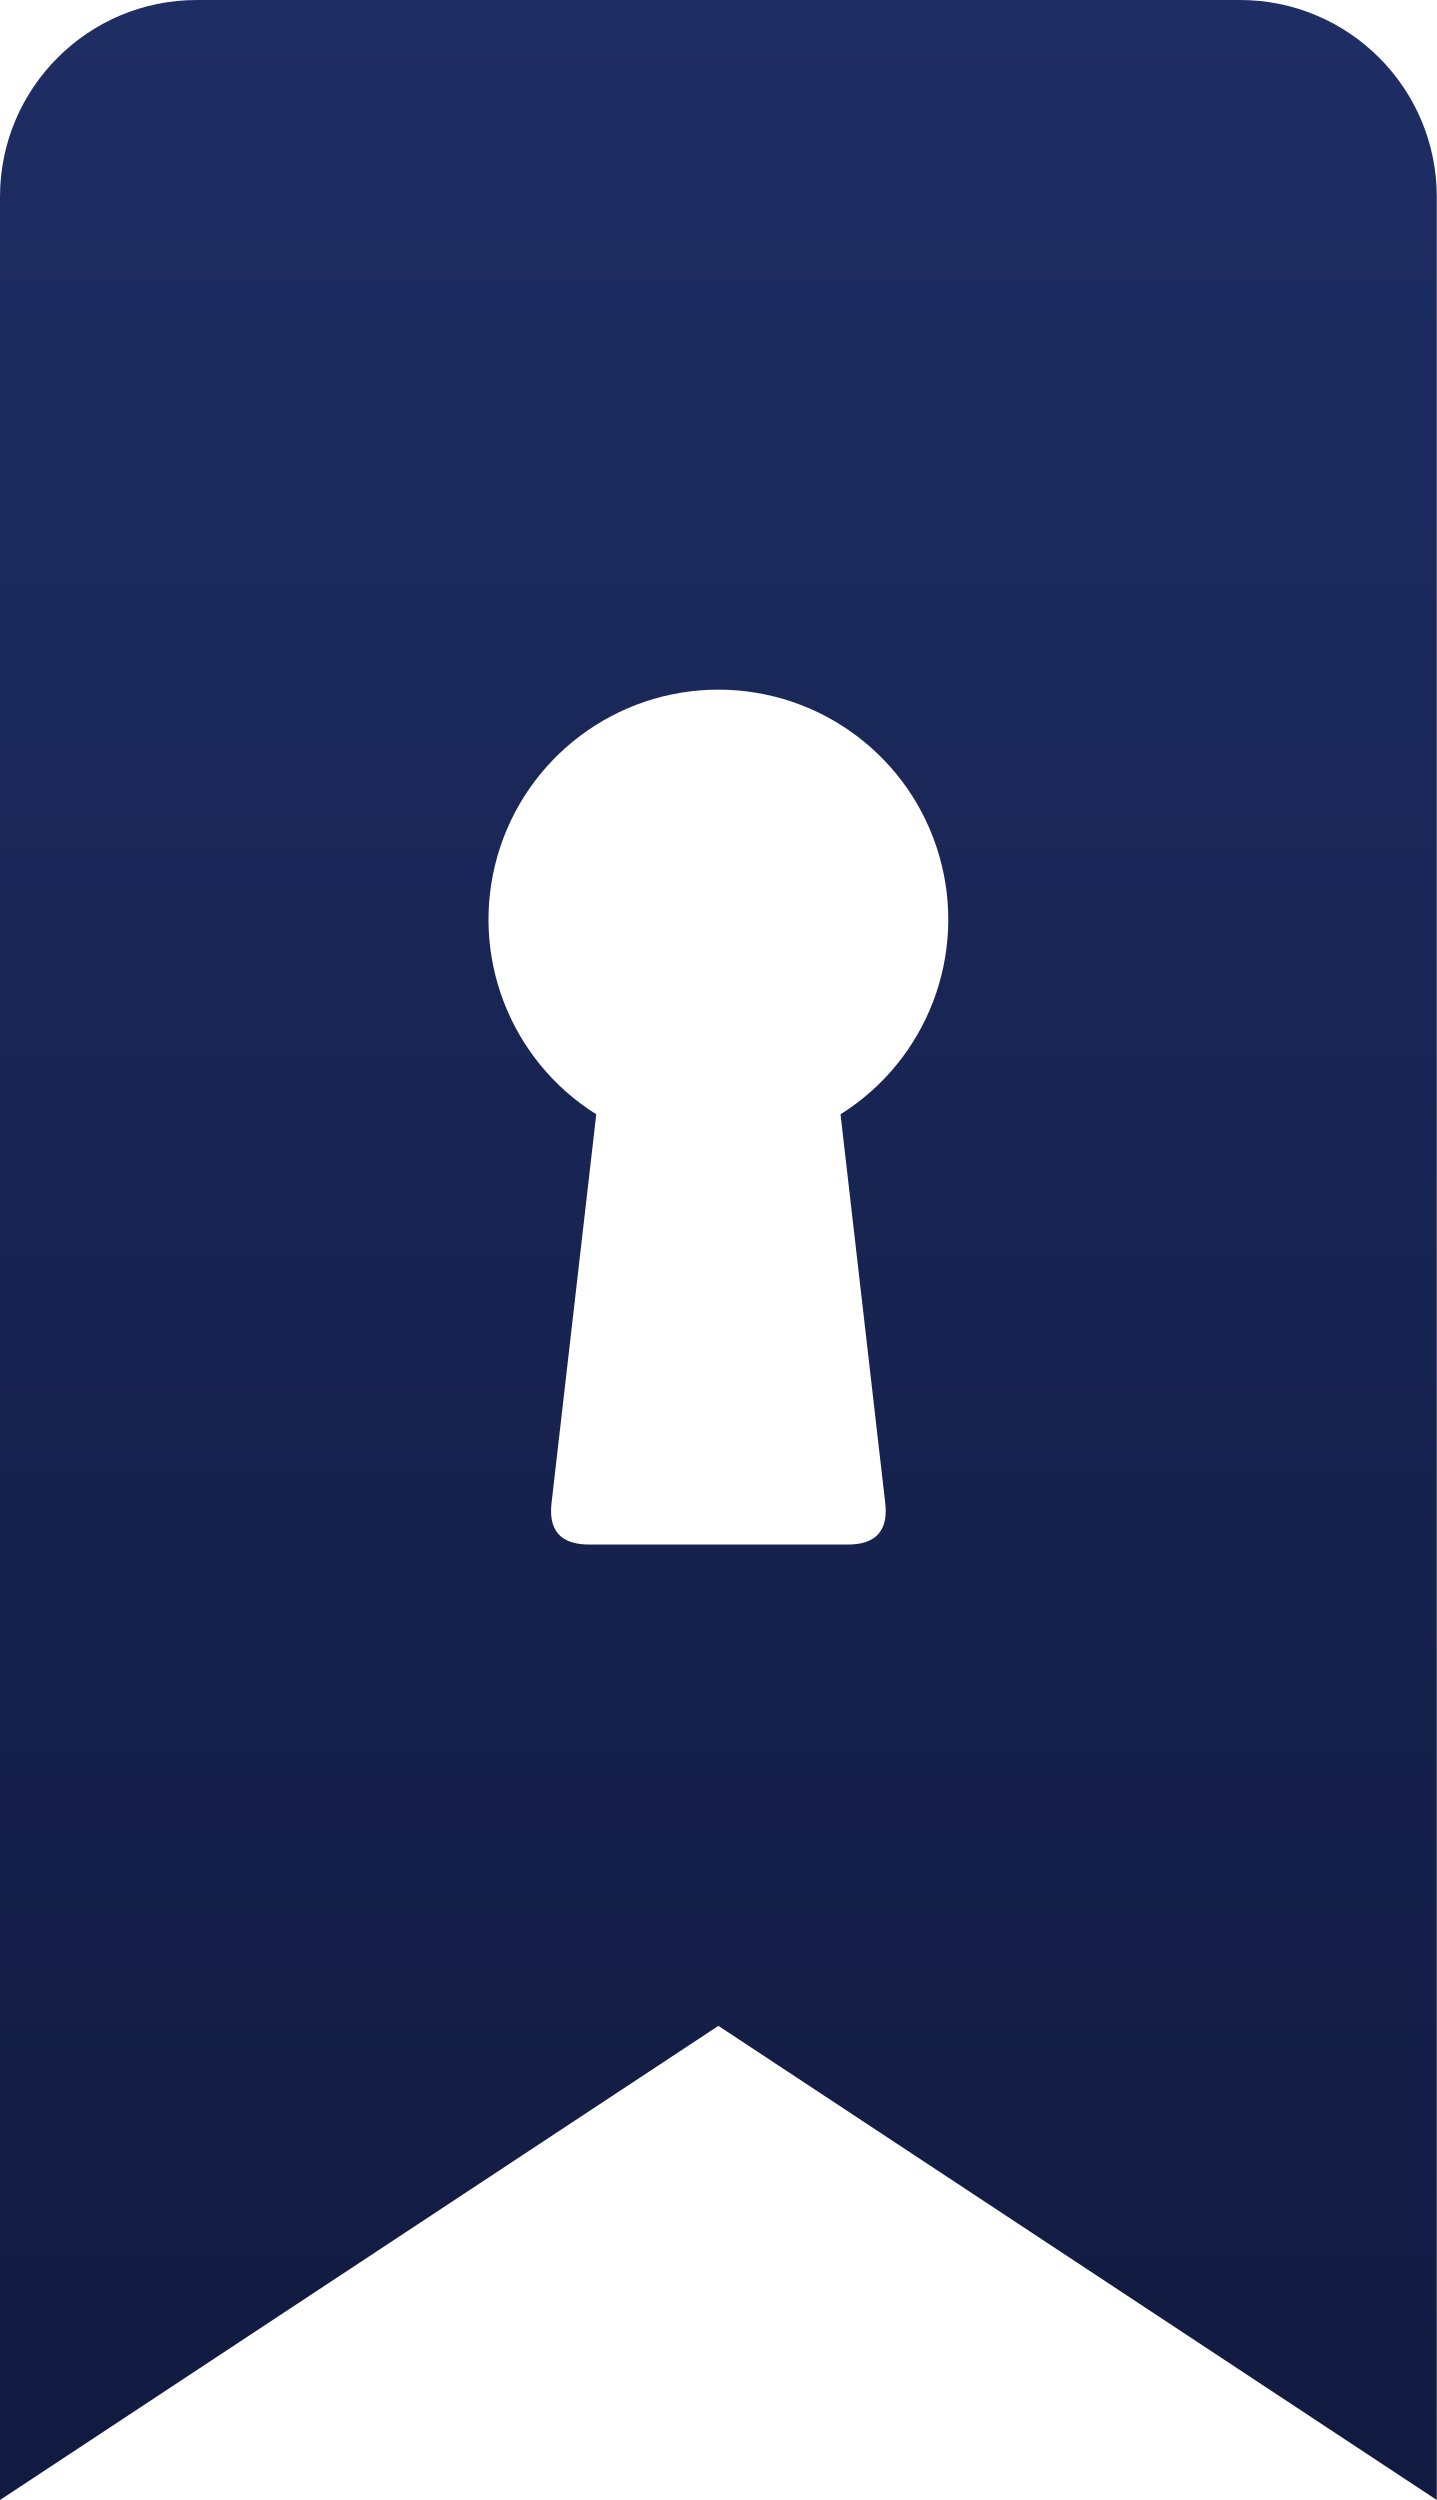
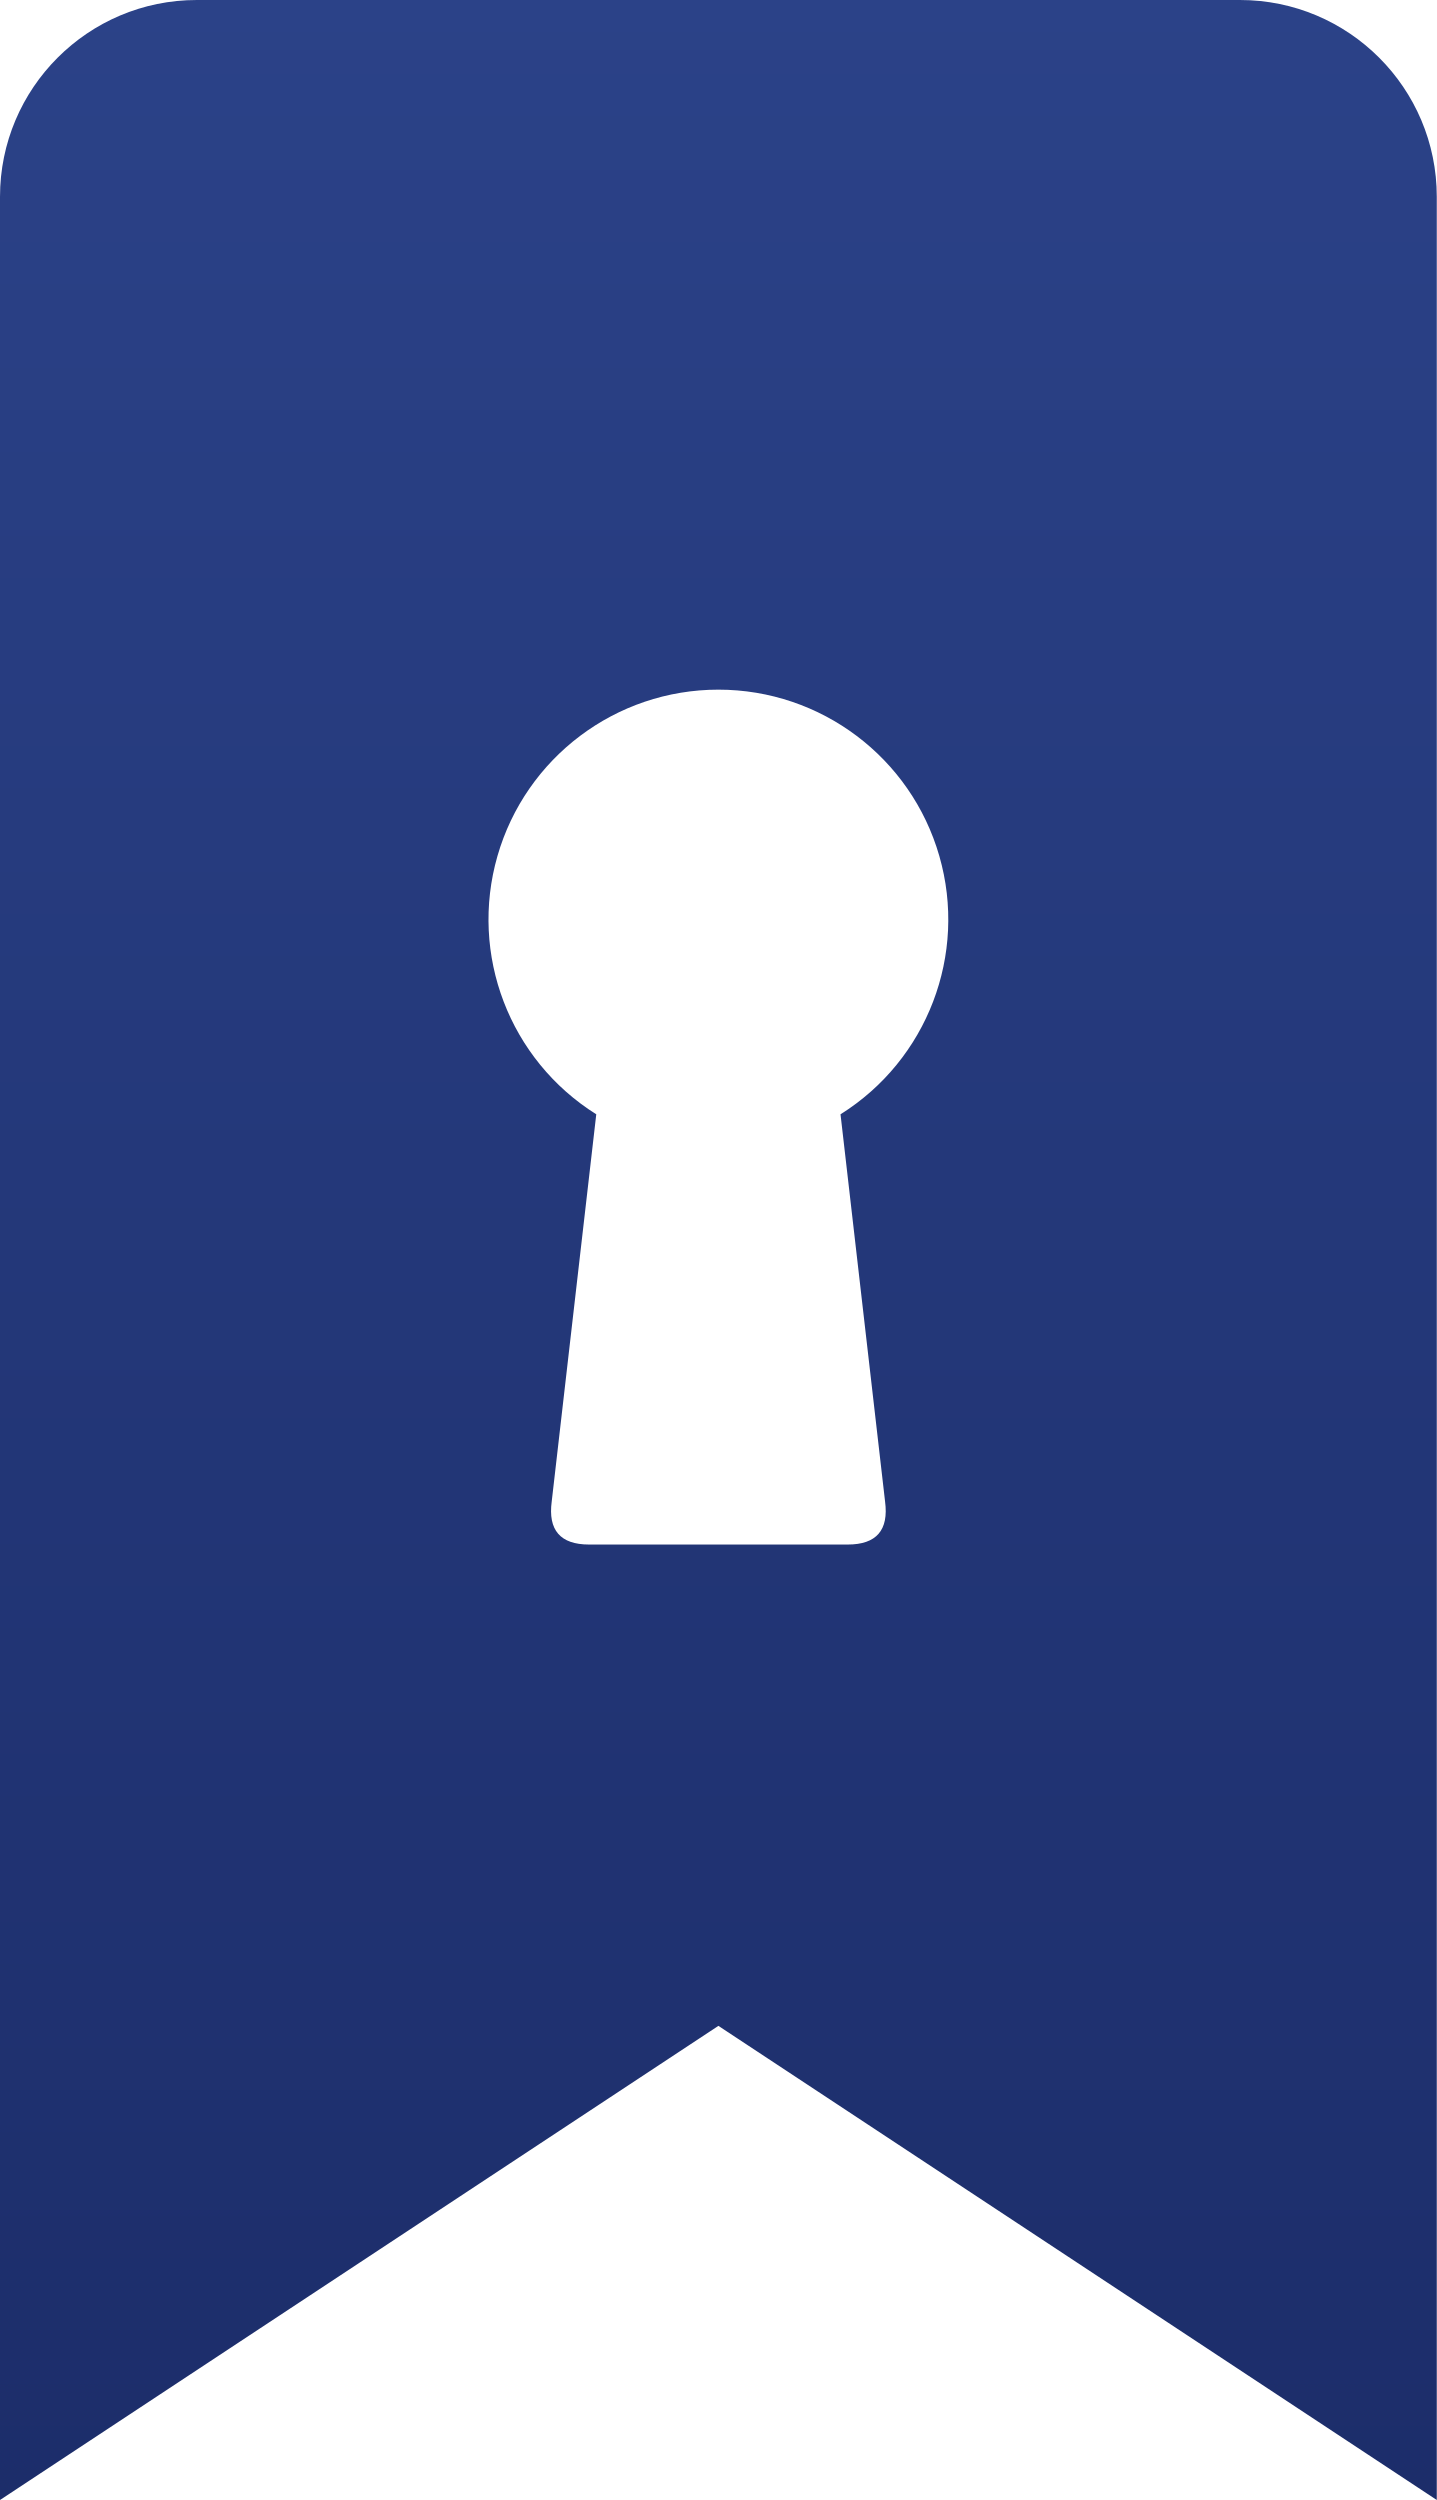
<svg xmlns="http://www.w3.org/2000/svg" viewBox="0 0 100 174" width="100" height="174">
  <defs>
    <linearGradient id="g" x1="0" y1="0" x2="0" y2="1">
-       <stop offset="0" stop-color="#1E2D63" />
-       <stop offset="1" stop-color="#111A40" />
+       <stop offset="0" stop-color="#2B4288" />
+       <stop offset="1" stop-color="#1C2D6A" />
    </linearGradient>
  </defs>
  <path transform="translate(0.000,0.000) scale(1)" fill-rule="evenodd" fill="url(#g)" d="M0,13.7 A13.7,13.7 0 0 1 13.7,0 L86.3,0 A13.7,13.7 0 0 1 100,13.7 L100,174 L50,141 L0,174 Z M41.500,77.555 A16.000,16.000 0 1 1 58.500,77.555 L61.600,104.500 Q62.000,107.500 59.000,107.500 L41.000,107.500 Q38.000,107.500 38.400,104.500 Z" />
</svg>
